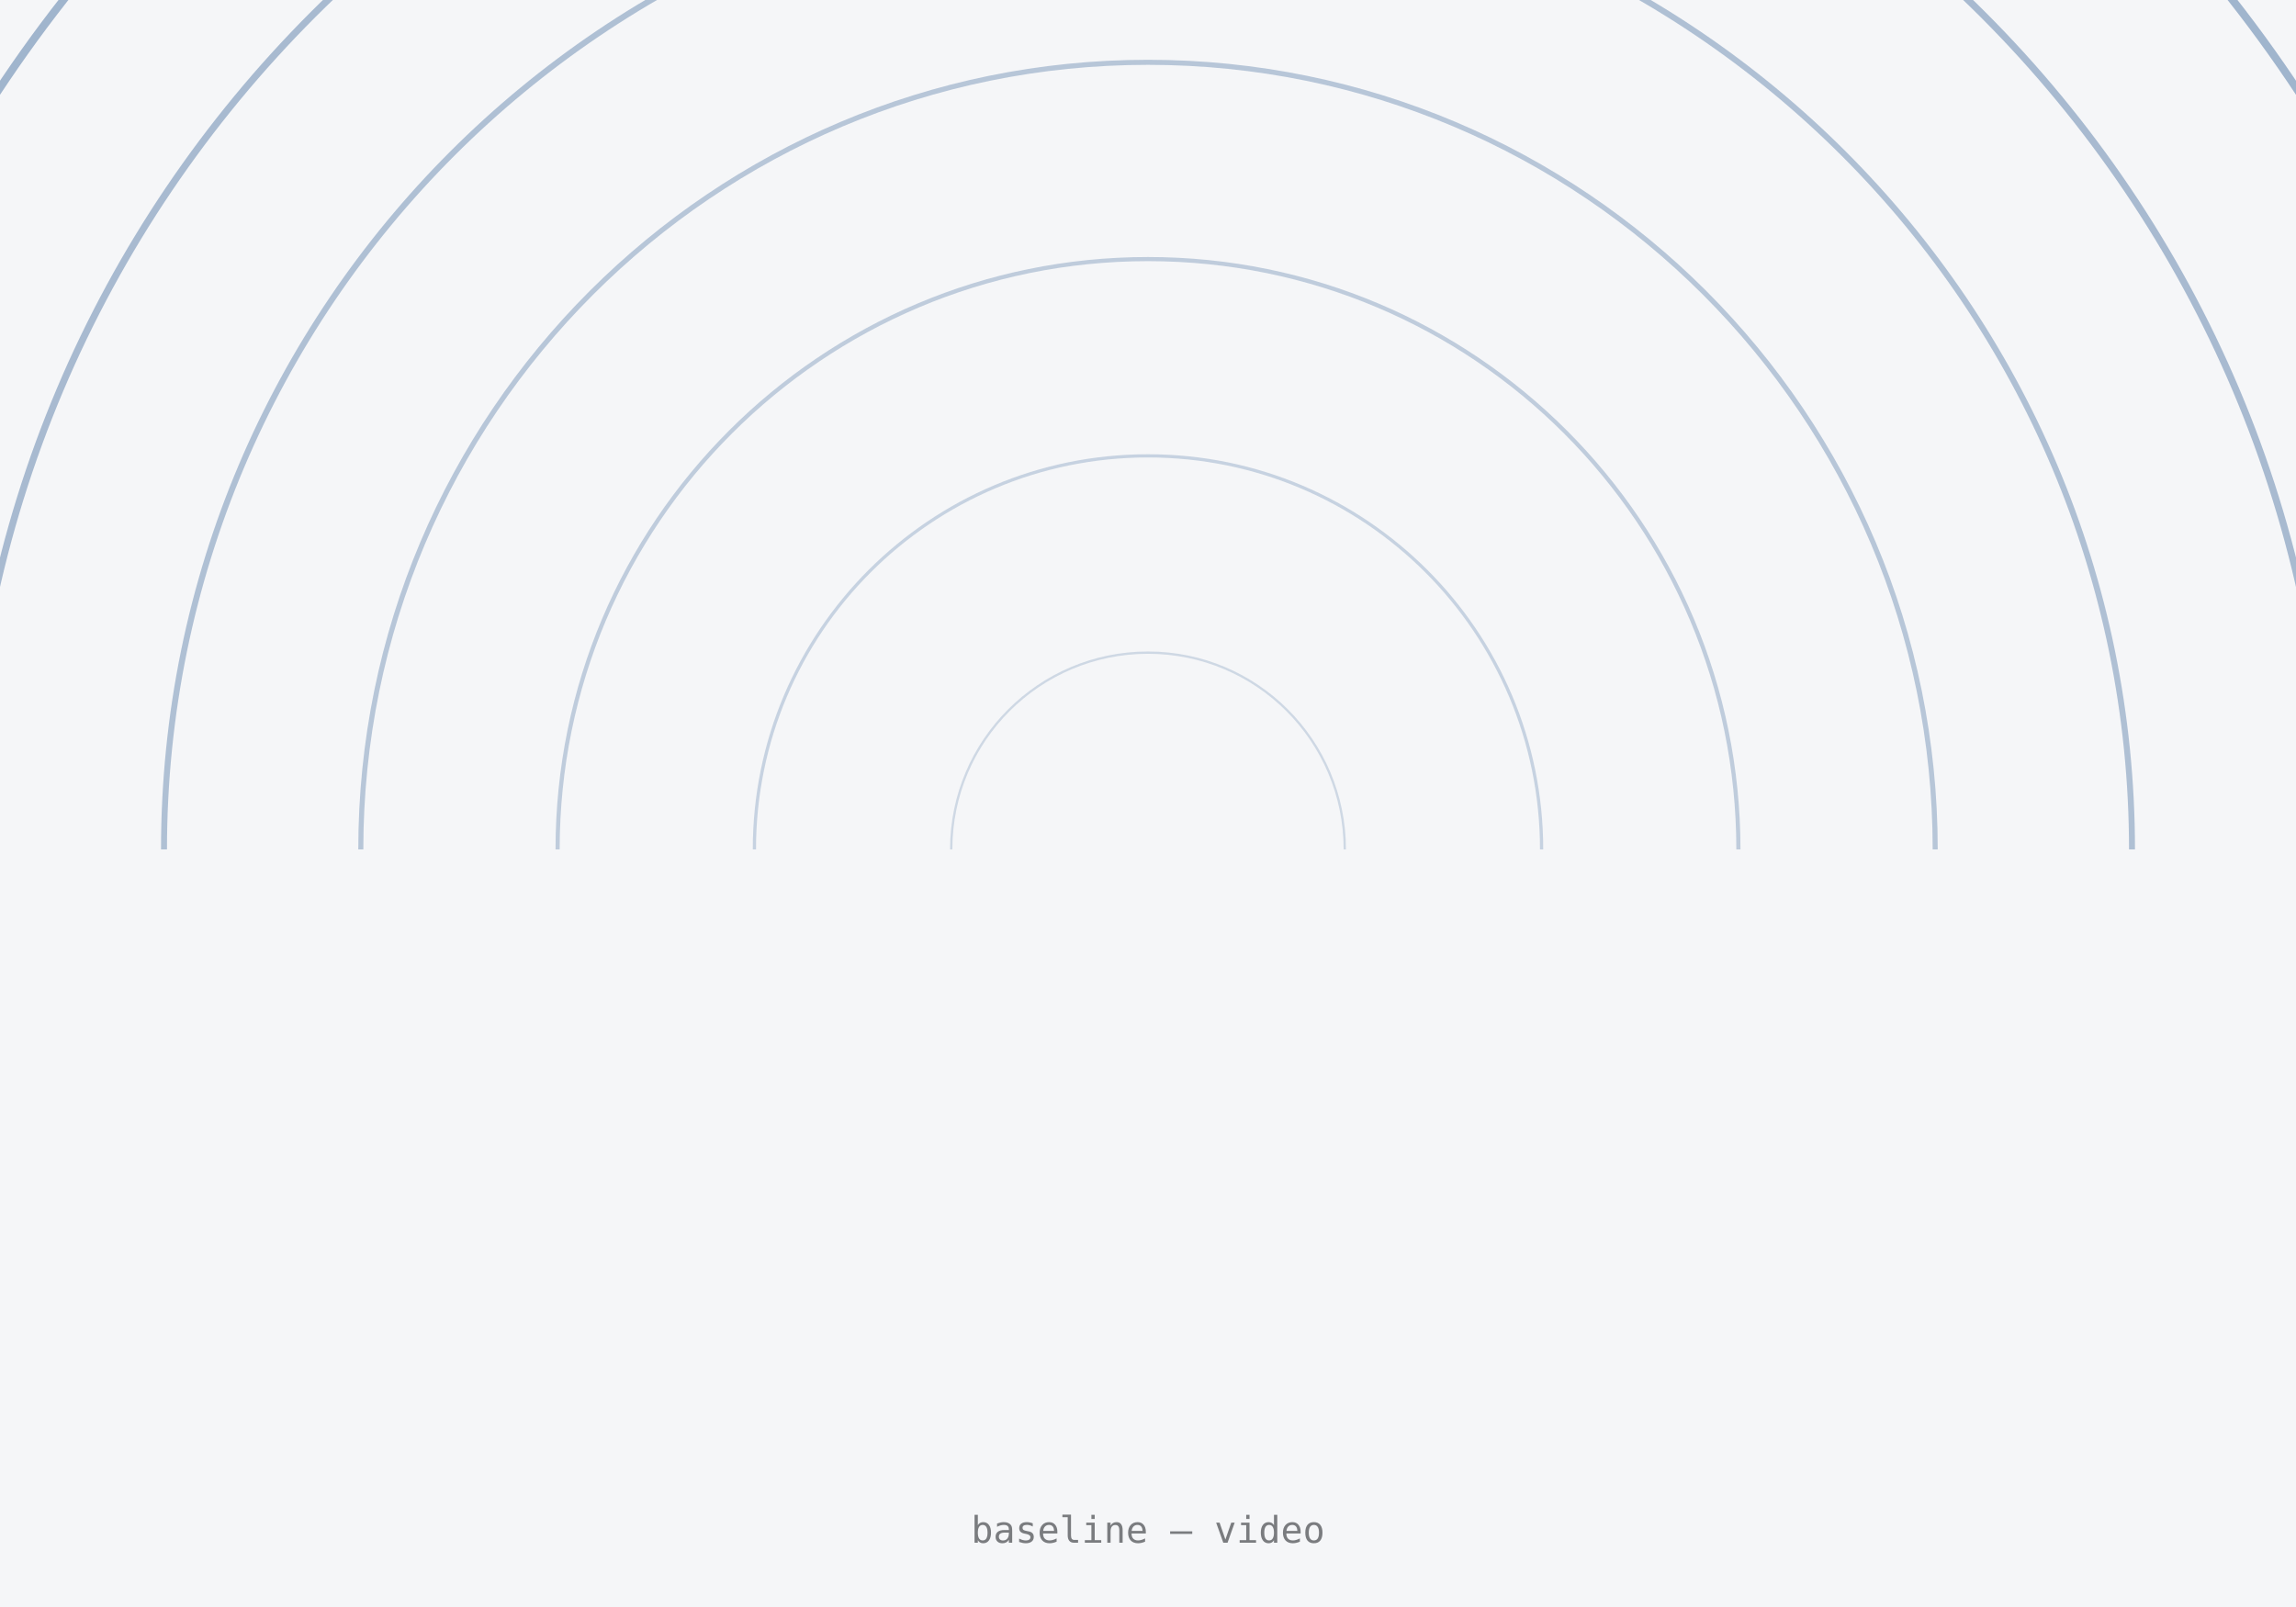
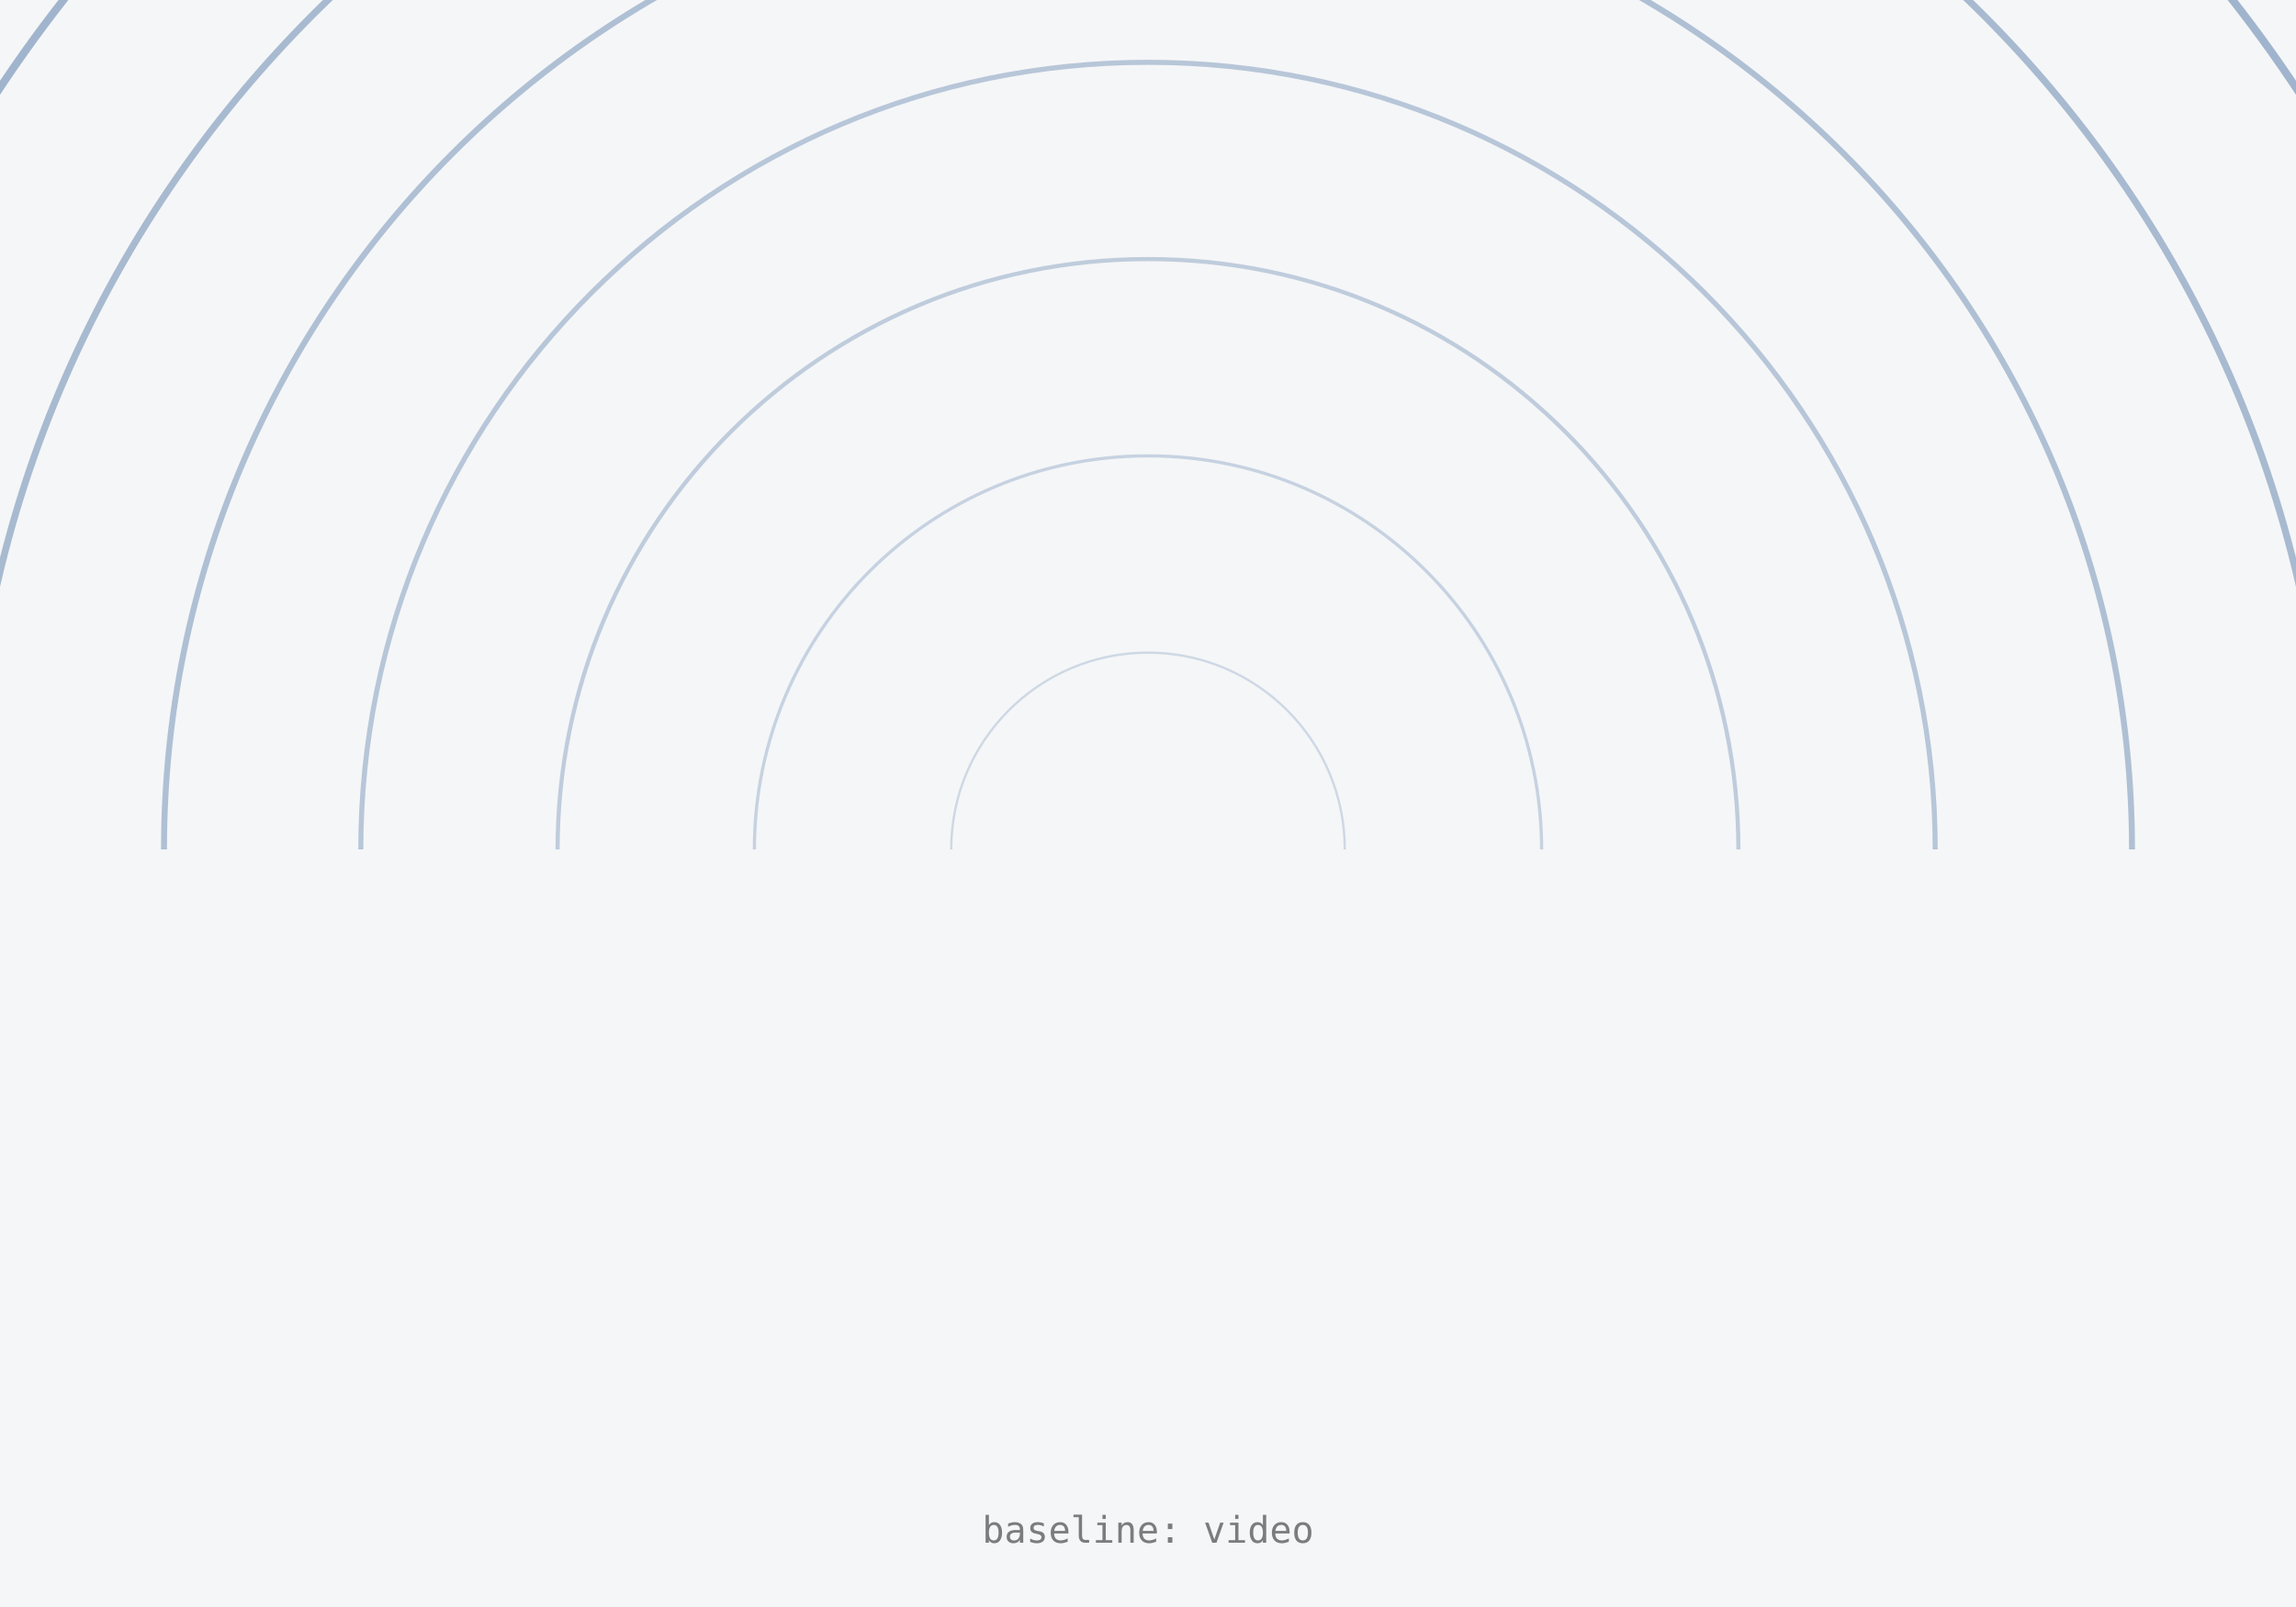
- <svg xmlns="http://www.w3.org/2000/svg" width="1000" height="700" viewBox="0 0 1000 700" role="img" aria-label="baseline — video placeholder">
+ <svg xmlns="http://www.w3.org/2000/svg" width="1000" height="700" viewBox="0 0 1000 700" role="img" aria-label="baseline: video placeholder">
  <rect width="1000" height="700" fill="#f5f6f8" />
  <path d="M 414.286 370 A 85.714 85.714 0 0 1 585.714 370" stroke="#1d4e89" stroke-width="1" fill="none" opacity="0.18" />
  <path d="M 328.571 370 A 171.429 171.429 0 0 1 671.429 370" stroke="#1d4e89" stroke-width="1.4" fill="none" opacity="0.216" />
  <path d="M 242.857 370 A 257.143 257.143 0 0 1 757.143 370" stroke="#1d4e89" stroke-width="1.8" fill="none" opacity="0.251" />
  <path d="M 157.143 370 A 342.857 342.857 0 0 1 842.857 370" stroke="#1d4e89" stroke-width="2.2" fill="none" opacity="0.287" />
  <path d="M 71.429 370 A 428.571 428.571 0 0 1 928.571 370" stroke="#1d4e89" stroke-width="2.6" fill="none" opacity="0.323" />
  <path d="M -14.286 370 A 514.286 514.286 0 0 1 1014.286 370" stroke="#1d4e89" stroke-width="3" fill="none" opacity="0.359" />
  <path d="M -100 370 A 600 600 0 0 1 1100 370" stroke="#1d4e89" stroke-width="3.4" fill="none" opacity="0.394" />
-   <text x="500" y="672" text-anchor="middle" font-family="IBM Plex Mono, monospace" font-size="16" fill="#15171c" opacity="0.55">baseline — video</text>
+   <text x="500" y="672" text-anchor="middle" font-family="IBM Plex Mono, monospace" font-size="16" fill="#15171c" opacity="0.55">baseline: video</text>
</svg>
